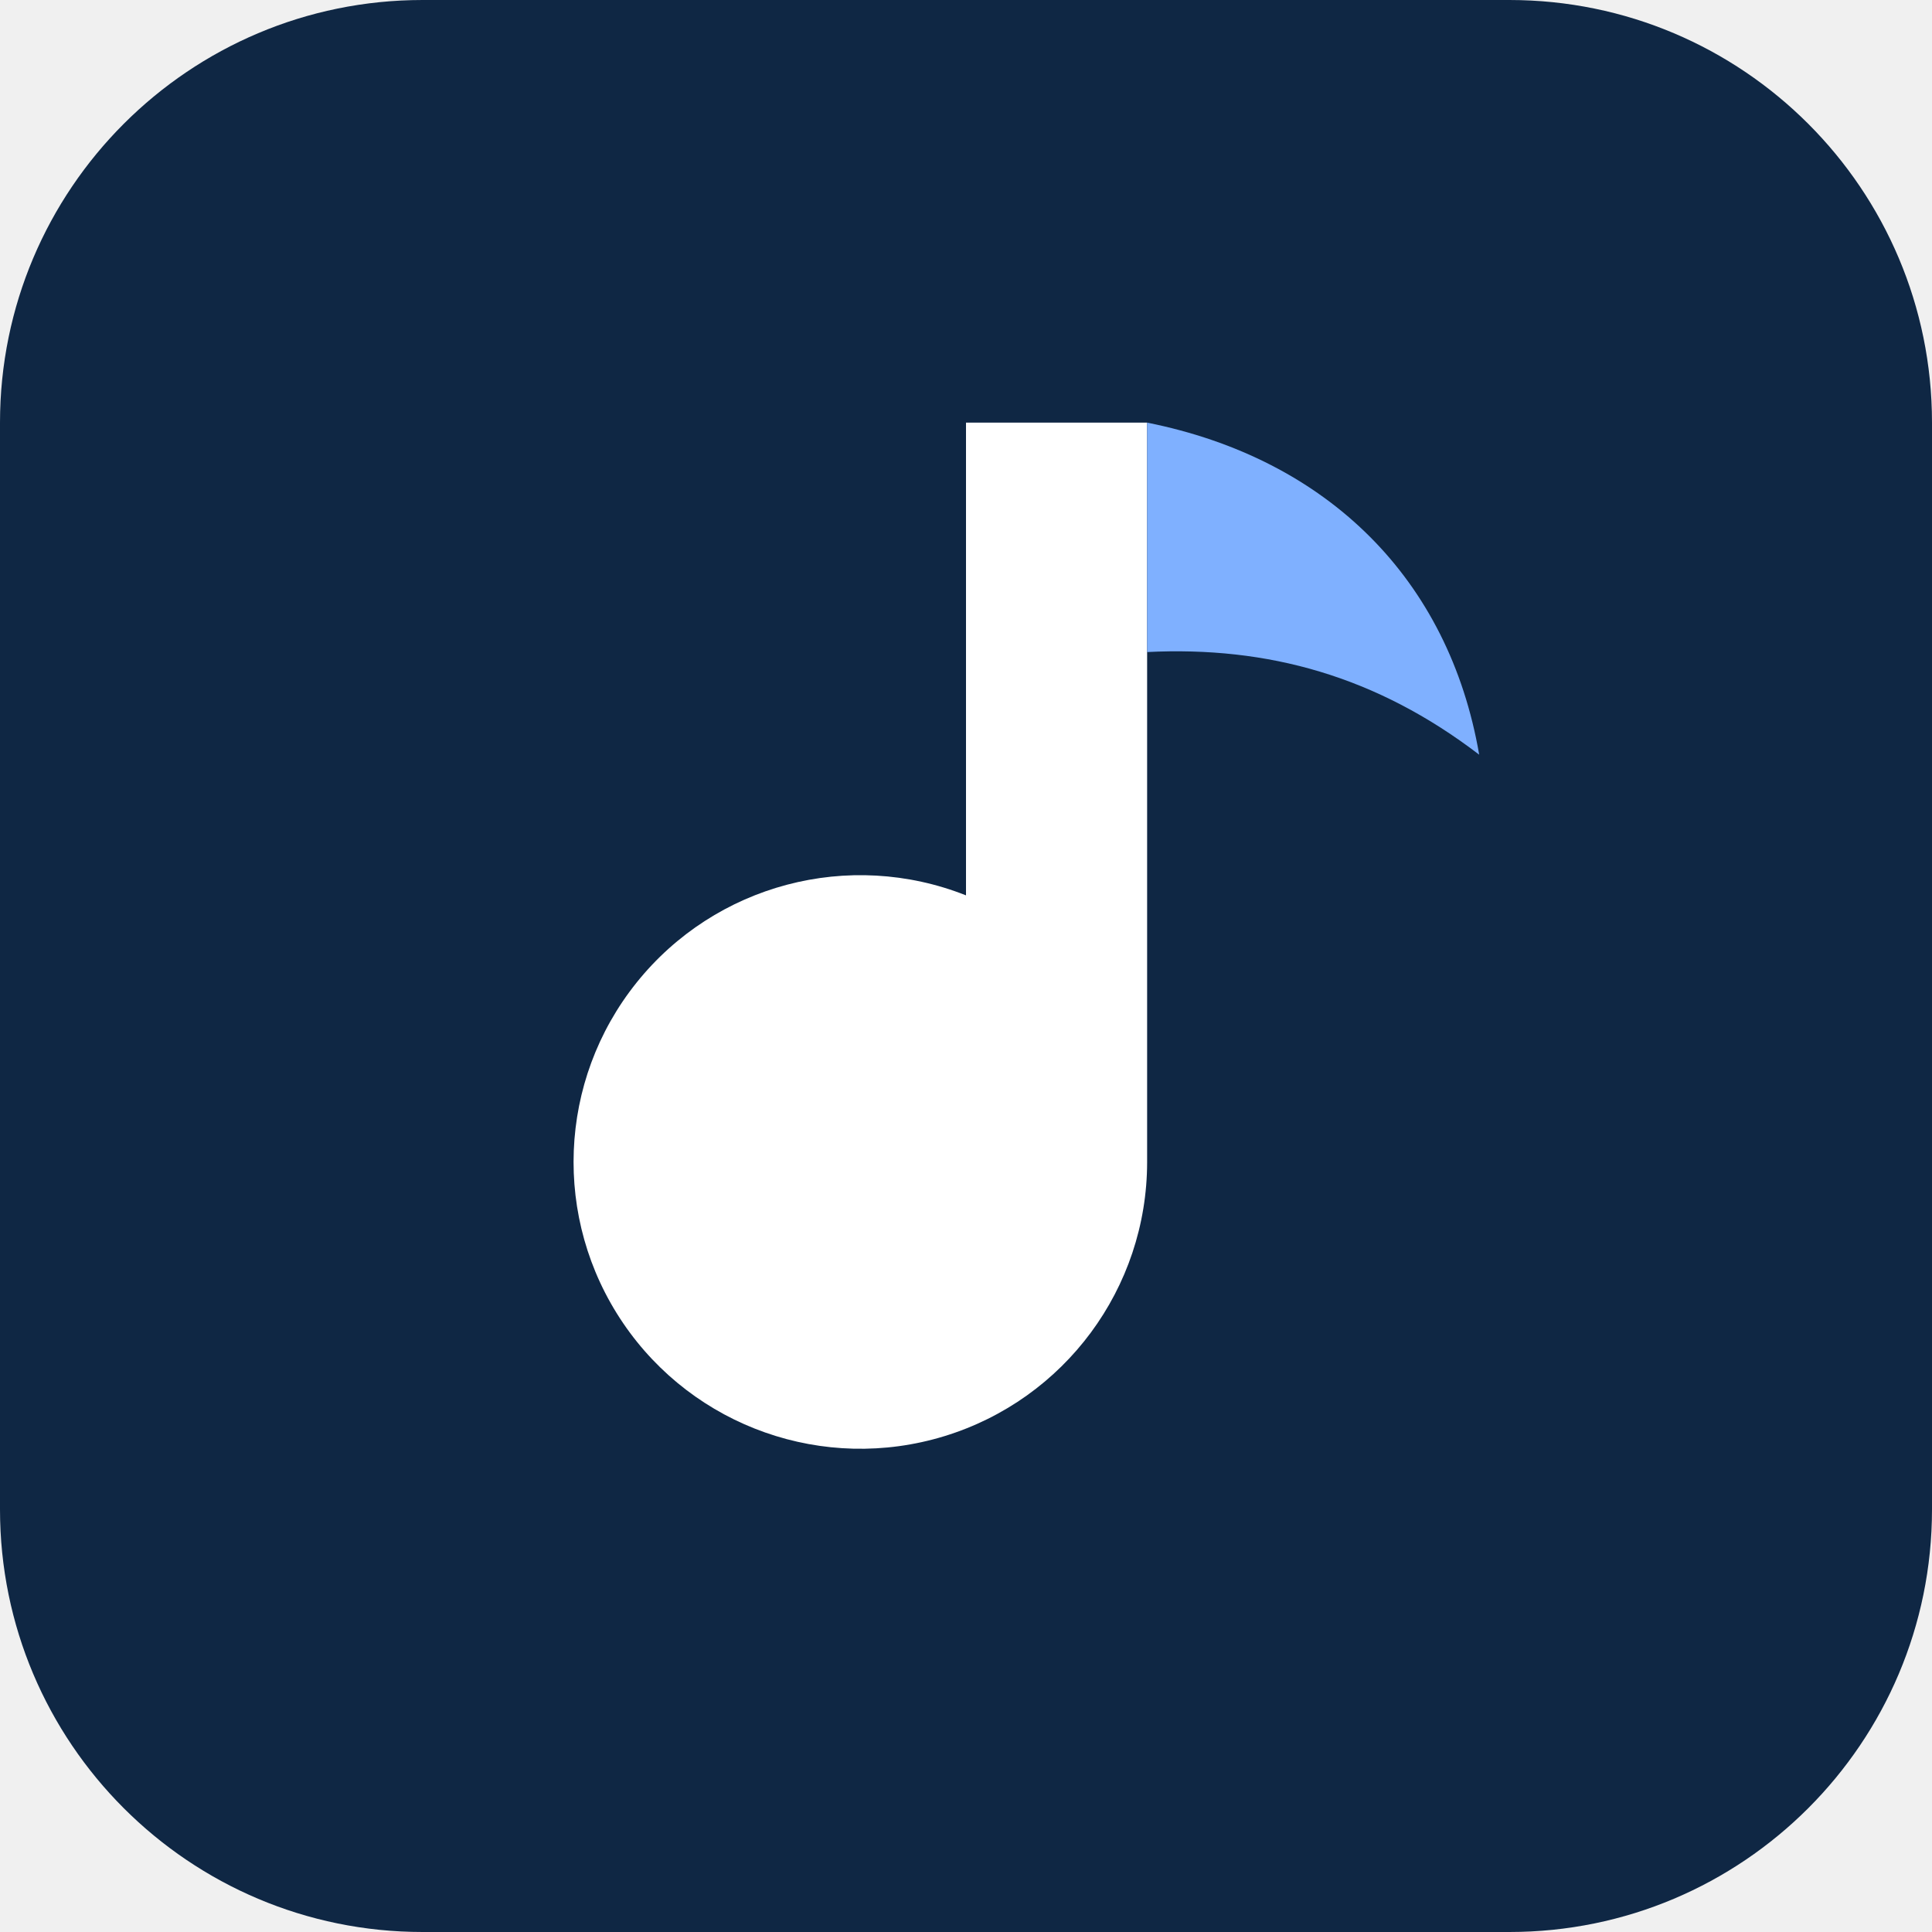
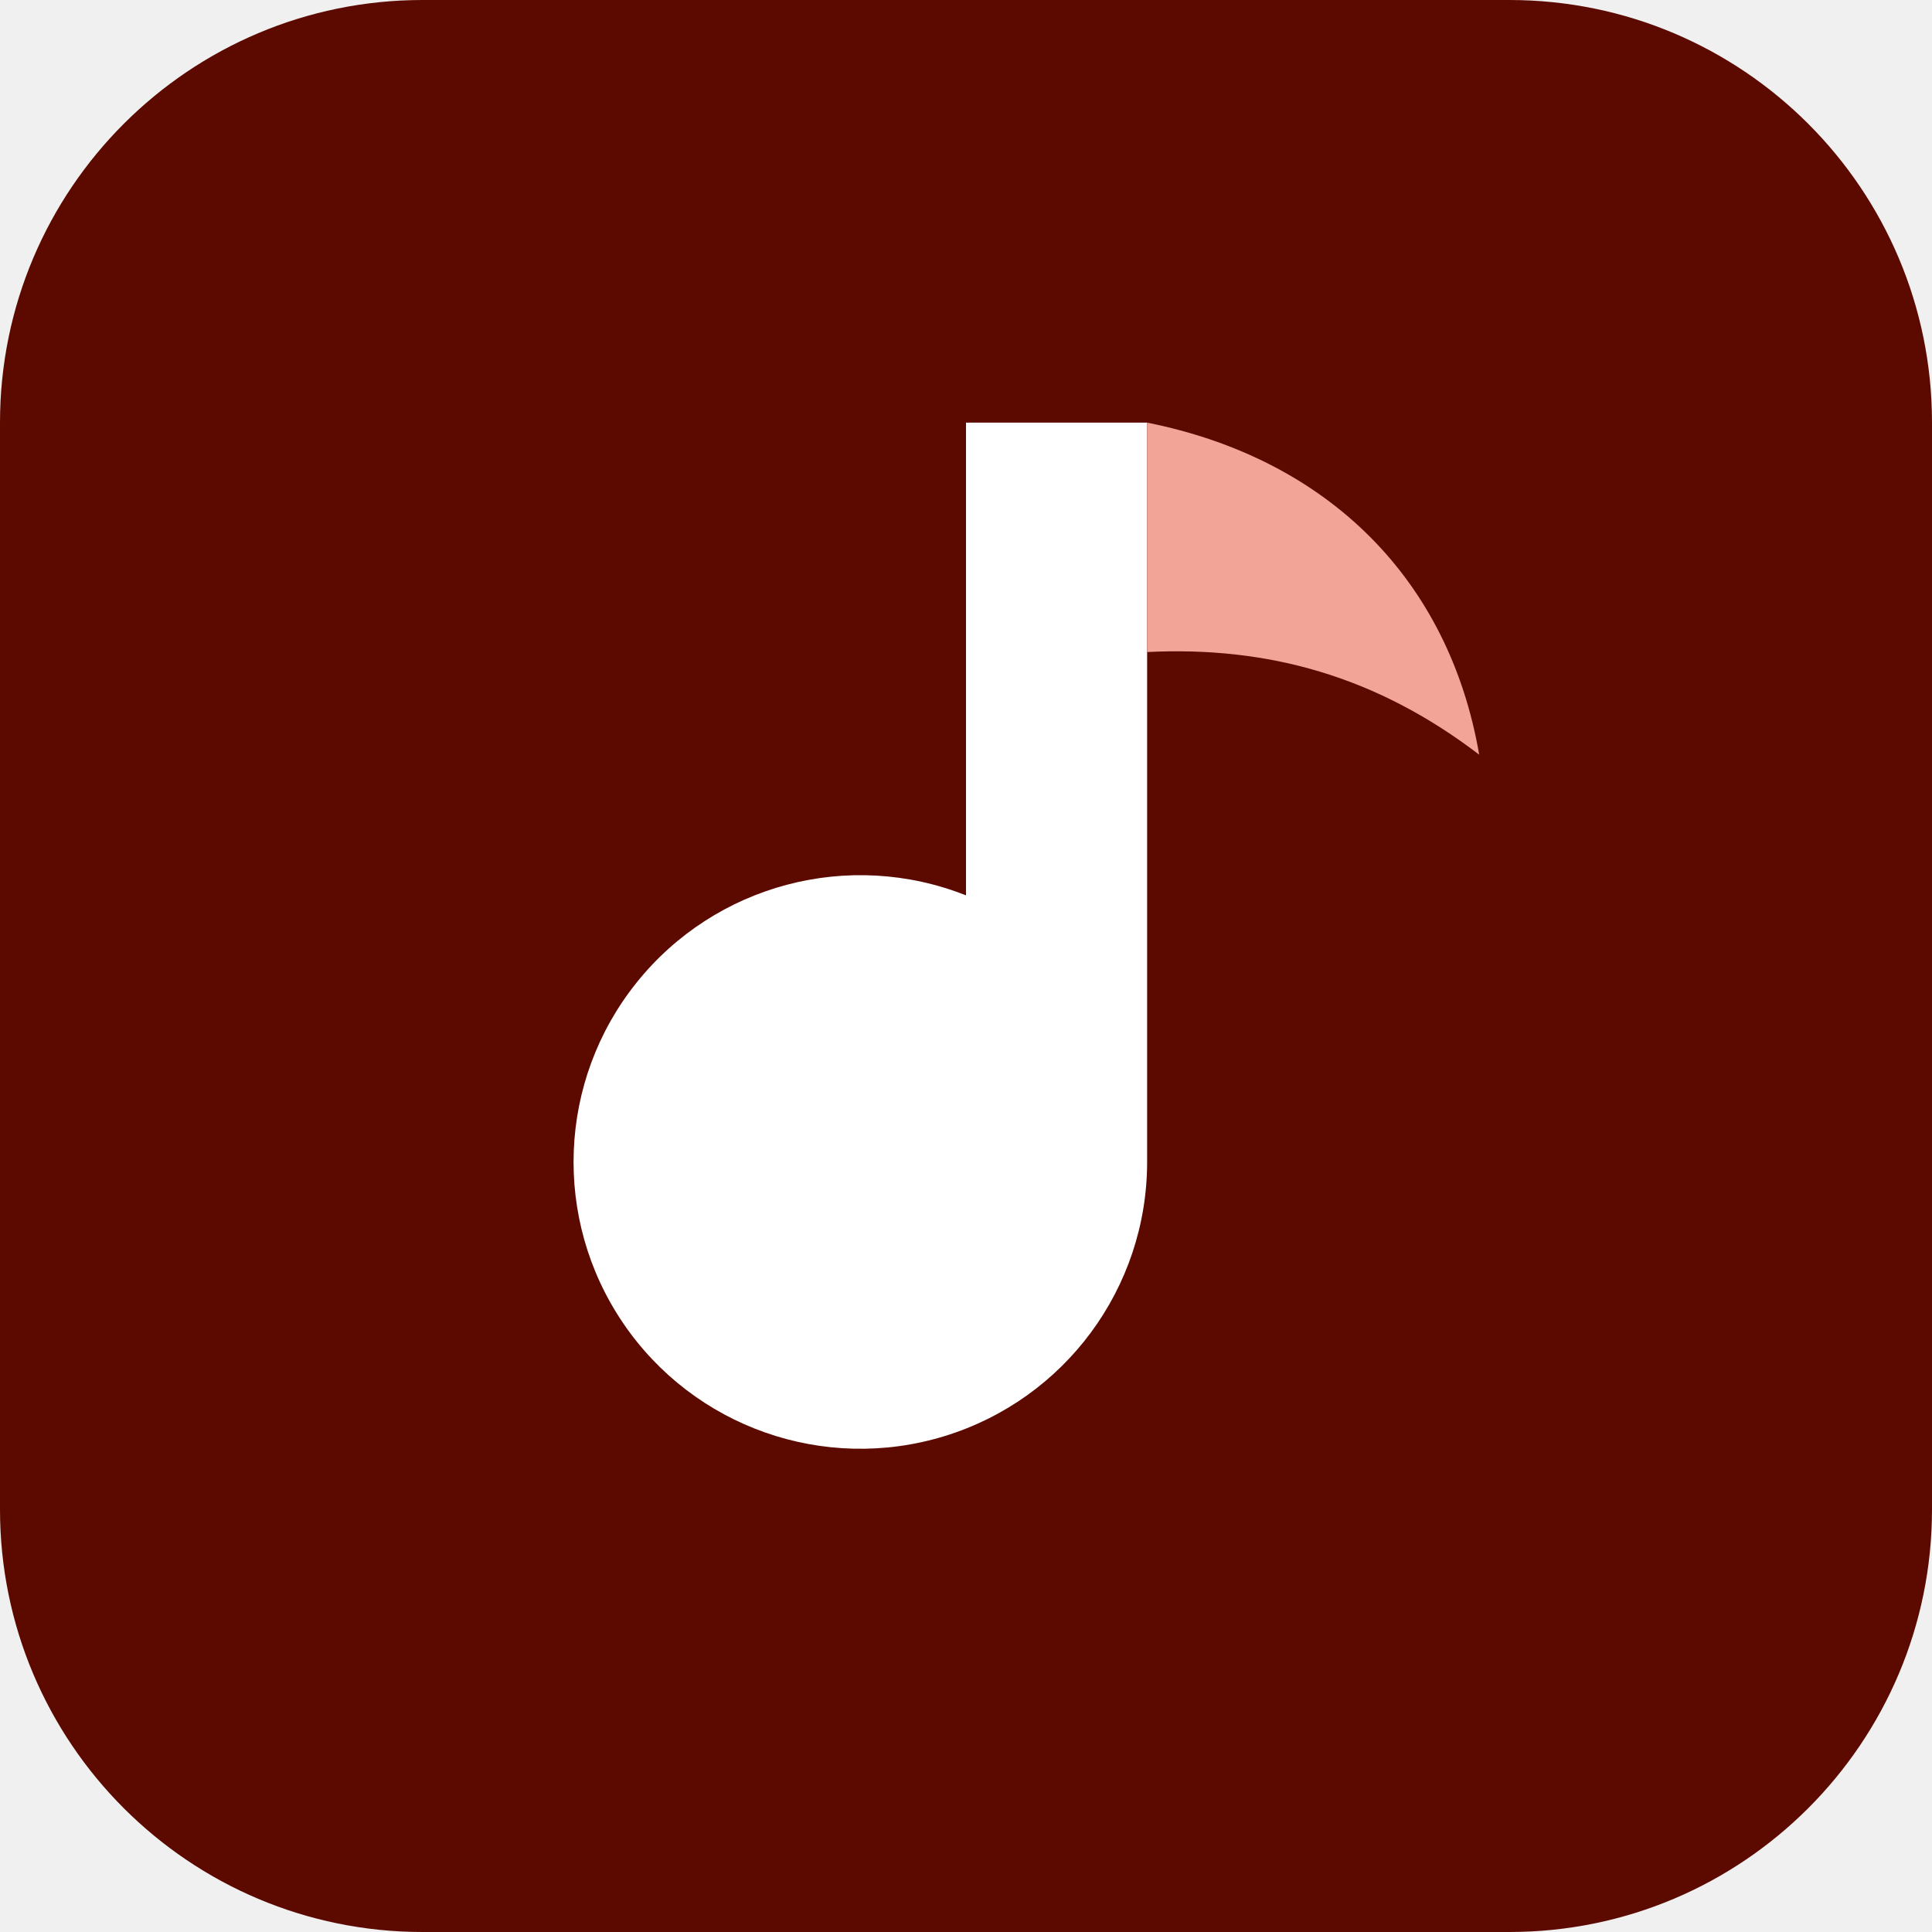
<svg xmlns="http://www.w3.org/2000/svg" viewBox="0 0 64 64" role="img" aria-label="Jubilate">
-   <rect width="64" height="64" rx="14" fill="#0f2744" />
+   <rect width="64" height="64" rx="14" fill="#5c0a00" />
  <path d="M38 14v24.5a9.5 9.5 0 1 1-6-8.84V14h6z" fill="#ffffff" />
-   <path d="M38 14c6 1.2 10 5.2 11 11-3.4-2.6-7-3.6-11-3.4V14z" fill="#7fb0ff" />
+   <path d="M38 14c6 1.2 10 5.2 11 11-3.4-2.6-7-3.6-11-3.4V14z" fill="#f2a597" />
</svg>
